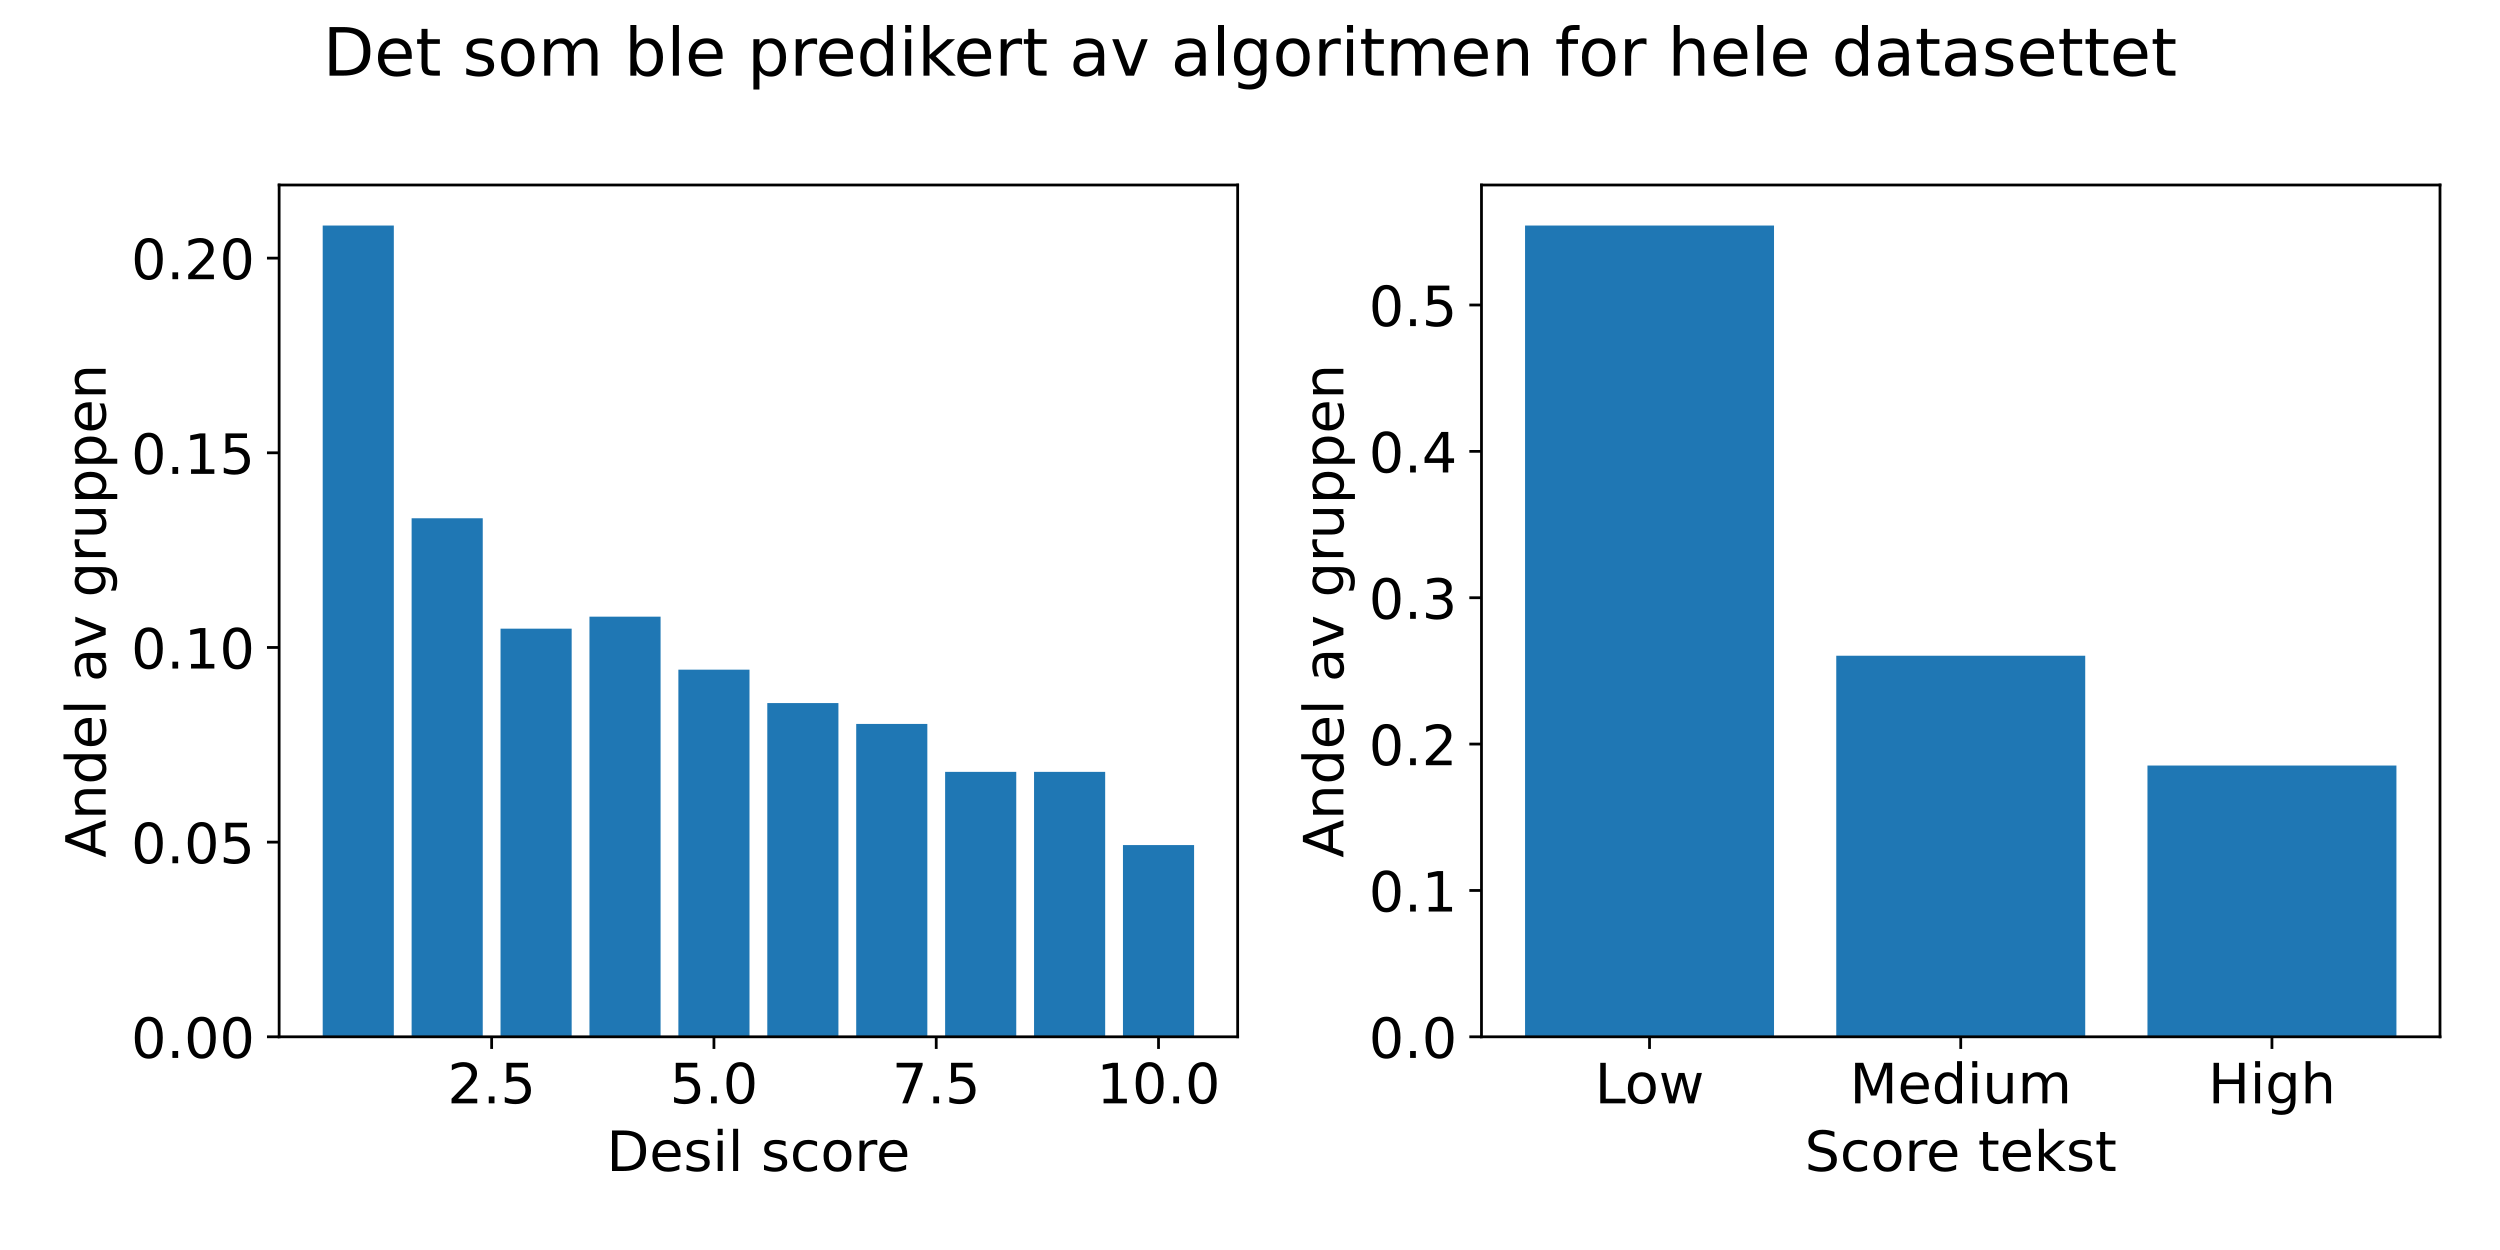
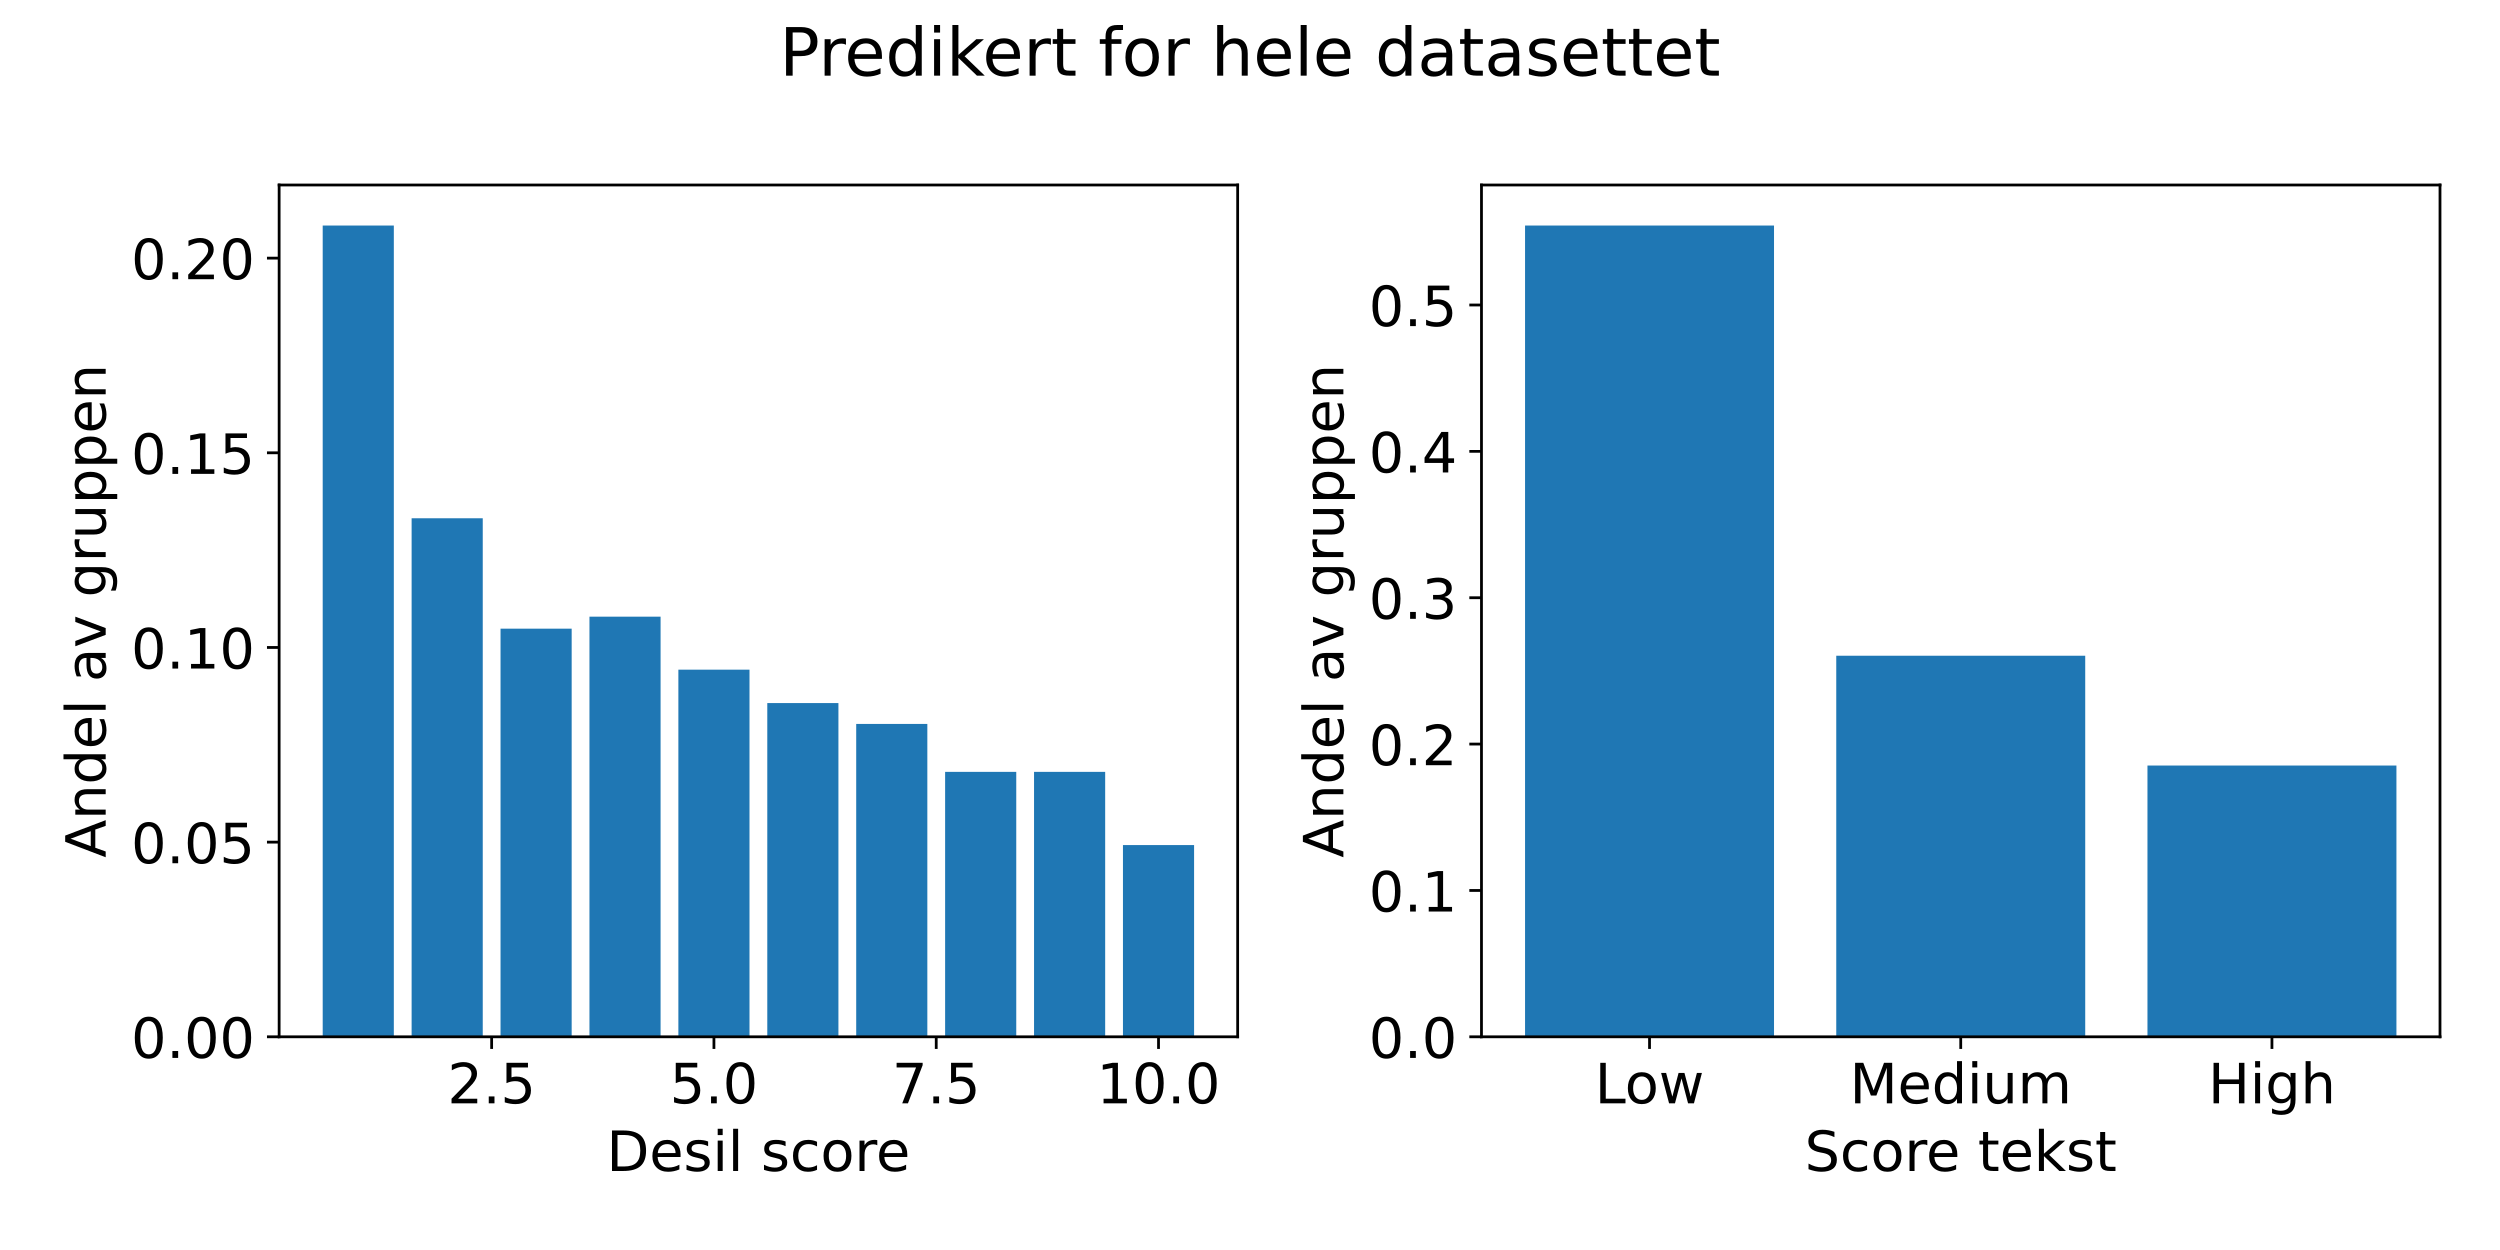
<svg xmlns="http://www.w3.org/2000/svg" xmlns:xlink="http://www.w3.org/1999/xlink" width="720pt" height="360pt" viewBox="0 0 720 360" version="1.1">
  <defs>
    <style type="text/css">*{stroke-linejoin: round; stroke-linecap: butt}</style>
  </defs>
  <g id="figure_1">
    <g id="patch_1">
      <path d="M 0 360  L 720 360  L 720 0  L 0 0  z " style="fill: #ffffff" />
    </g>
    <g id="axes_1">
      <g id="patch_2">
        <path d="M 80.39 298.6  L 356.445 298.6  L 356.445 53.28  L 80.39 53.28  z " style="fill: #ffffff" />
      </g>
      <g id="patch_3">
-         <path d="M 92.938 298.6  L 113.424 298.6  L 113.424 64.962  L 92.938 64.962  z " clip-path="url(#pf6ba719dfe)" style="fill: #1f77b4" />
+         <path d="M 92.938 298.6  L 113.424 298.6  L 113.424 64.962  L 92.938 64.962  z " clip-path="url(#peda5b1aa37)" style="fill: #1f77b4" />
      </g>
      <g id="patch_4">
-         <path d="M 118.546 298.6  L 139.032 298.6  L 139.032 149.261  L 118.546 149.261  z " clip-path="url(#pf6ba719dfe)" style="fill: #1f77b4" />
+         <path d="M 118.546 298.6  L 139.032 298.6  L 139.032 149.261  L 118.546 149.261  z " clip-path="url(#peda5b1aa37)" style="fill: #1f77b4" />
      </g>
      <g id="patch_5">
-         <path d="M 144.154 298.6  L 164.641 298.6  L 164.641 181.054  L 144.154 181.054  z " clip-path="url(#pf6ba719dfe)" style="fill: #1f77b4" />
+         <path d="M 144.154 298.6  L 164.641 298.6  L 164.641 181.054  L 144.154 181.054  z " clip-path="url(#peda5b1aa37)" style="fill: #1f77b4" />
      </g>
      <g id="patch_6">
-         <path d="M 169.762 298.6  L 190.249 298.6  L 190.249 177.602  L 169.762 177.602  z " clip-path="url(#pf6ba719dfe)" style="fill: #1f77b4" />
+         <path d="M 169.762 298.6  L 190.249 298.6  L 190.249 177.602  L 169.762 177.602  z " clip-path="url(#peda5b1aa37)" style="fill: #1f77b4" />
      </g>
      <g id="patch_7">
-         <path d="M 195.37 298.6  L 215.857 298.6  L 215.857 192.863  L 195.37 192.863  z " clip-path="url(#pf6ba719dfe)" style="fill: #1f77b4" />
+         <path d="M 195.37 298.6  L 215.857 298.6  L 215.857 192.863  L 195.37 192.863  z " clip-path="url(#peda5b1aa37)" style="fill: #1f77b4" />
      </g>
      <g id="patch_8">
-         <path d="M 220.978 298.6  L 241.465 298.6  L 241.465 202.492  L 220.978 202.492  z " clip-path="url(#pf6ba719dfe)" style="fill: #1f77b4" />
+         <path d="M 220.978 298.6  L 241.465 298.6  L 241.465 202.492  L 220.978 202.492  z " clip-path="url(#peda5b1aa37)" style="fill: #1f77b4" />
      </g>
      <g id="patch_9">
-         <path d="M 246.586 298.6  L 267.073 298.6  L 267.073 208.488  L 246.586 208.488  z " clip-path="url(#pf6ba719dfe)" style="fill: #1f77b4" />
+         <path d="M 246.586 298.6  L 267.073 298.6  L 267.073 208.488  L 246.586 208.488  z " clip-path="url(#peda5b1aa37)" style="fill: #1f77b4" />
      </g>
      <g id="patch_10">
-         <path d="M 272.194 298.6  L 292.681 298.6  L 292.681 222.295  L 272.194 222.295  z " clip-path="url(#pf6ba719dfe)" style="fill: #1f77b4" />
+         <path d="M 272.194 298.6  L 292.681 298.6  L 292.681 222.295  L 272.194 222.295  z " clip-path="url(#peda5b1aa37)" style="fill: #1f77b4" />
      </g>
      <g id="patch_11">
-         <path d="M 297.803 298.6  L 318.289 298.6  L 318.289 222.295  L 297.803 222.295  z " clip-path="url(#pf6ba719dfe)" style="fill: #1f77b4" />
+         <path d="M 297.803 298.6  L 318.289 298.6  L 318.289 222.295  L 297.803 222.295  z " clip-path="url(#peda5b1aa37)" style="fill: #1f77b4" />
      </g>
      <g id="patch_12">
-         <path d="M 323.411 298.6  L 343.897 298.6  L 343.897 243.37  L 323.411 243.37  z " clip-path="url(#pf6ba719dfe)" style="fill: #1f77b4" />
+         <path d="M 323.411 298.6  L 343.897 298.6  L 343.897 243.37  L 323.411 243.37  z " clip-path="url(#peda5b1aa37)" style="fill: #1f77b4" />
      </g>
      <g id="matplotlib.axis_1">
        <g id="xtick_1">
          <g id="line2d_1">
            <defs>
-               <path id="mb87c3bfab6" d="M 0 0  L 0 3.5  " style="stroke: #000000; stroke-width: 0.8" />
+               <path id="m82ffe37eb1" d="M 0 0  L 0 3.5  " style="stroke: #000000; stroke-width: 0.8" />
            </defs>
            <g>
-               <use xlink:href="#mb87c3bfab6" x="141.593" y="298.6" style="stroke: #000000; stroke-width: 0.8" />
+               <use xlink:href="#m82ffe37eb1" x="141.593" y="298.6" style="stroke: #000000; stroke-width: 0.8" />
            </g>
          </g>
          <g id="text_1">
            <g transform="translate(128.8708 317.7575) scale(0.16 -0.16)">
              <defs>
                <path id="DejaVuSans-32" d="M 1228 531  L 3431 531  L 3431 0  L 469 0  L 469 531  Q 828 903 1448 1529  Q 2069 2156 2228 2338  Q 2531 2678 2651 2914  Q 2772 3150 2772 3378  Q 2772 3750 2511 3984  Q 2250 4219 1831 4219  Q 1534 4219 1204 4116  Q 875 4013 500 3803  L 500 4441  Q 881 4594 1212 4672  Q 1544 4750 1819 4750  Q 2544 4750 2975 4387  Q 3406 4025 3406 3419  Q 3406 3131 3298 2873  Q 3191 2616 2906 2266  Q 2828 2175 2409 1742  Q 1991 1309 1228 531  z " transform="scale(0.015625)" />
                <path id="DejaVuSans-2e" d="M 684 794  L 1344 794  L 1344 0  L 684 0  L 684 794  z " transform="scale(0.015625)" />
                <path id="DejaVuSans-35" d="M 691 4666  L 3169 4666  L 3169 4134  L 1269 4134  L 1269 2991  Q 1406 3038 1543 3061  Q 1681 3084 1819 3084  Q 2600 3084 3056 2656  Q 3513 2228 3513 1497  Q 3513 744 3044 326  Q 2575 -91 1722 -91  Q 1428 -91 1123 -41  Q 819 9 494 109  L 494 744  Q 775 591 1075 516  Q 1375 441 1709 441  Q 2250 441 2565 725  Q 2881 1009 2881 1497  Q 2881 1984 2565 2268  Q 2250 2553 1709 2553  Q 1456 2553 1204 2497  Q 953 2441 691 2322  L 691 4666  z " transform="scale(0.015625)" />
              </defs>
              <use xlink:href="#DejaVuSans-32" />
              <use xlink:href="#DejaVuSans-2e" x="63.623" />
              <use xlink:href="#DejaVuSans-35" x="95.41" />
            </g>
          </g>
        </g>
        <g id="xtick_2">
          <g id="line2d_2">
            <g>
-               <use xlink:href="#mb87c3bfab6" x="205.613" y="298.6" style="stroke: #000000; stroke-width: 0.8" />
+               <use xlink:href="#m82ffe37eb1" x="205.613" y="298.6" style="stroke: #000000; stroke-width: 0.8" />
            </g>
          </g>
          <g id="text_2">
            <g transform="translate(192.891 317.7575) scale(0.16 -0.16)">
              <defs>
                <path id="DejaVuSans-30" d="M 2034 4250  Q 1547 4250 1301 3770  Q 1056 3291 1056 2328  Q 1056 1369 1301 889  Q 1547 409 2034 409  Q 2525 409 2770 889  Q 3016 1369 3016 2328  Q 3016 3291 2770 3770  Q 2525 4250 2034 4250  z M 2034 4750  Q 2819 4750 3233 4129  Q 3647 3509 3647 2328  Q 3647 1150 3233 529  Q 2819 -91 2034 -91  Q 1250 -91 836 529  Q 422 1150 422 2328  Q 422 3509 836 4129  Q 1250 4750 2034 4750  z " transform="scale(0.015625)" />
              </defs>
              <use xlink:href="#DejaVuSans-35" />
              <use xlink:href="#DejaVuSans-2e" x="63.623" />
              <use xlink:href="#DejaVuSans-30" x="95.41" />
            </g>
          </g>
        </g>
        <g id="xtick_3">
          <g id="line2d_3">
            <g>
-               <use xlink:href="#mb87c3bfab6" x="269.634" y="298.6" style="stroke: #000000; stroke-width: 0.8" />
+               <use xlink:href="#m82ffe37eb1" x="269.634" y="298.6" style="stroke: #000000; stroke-width: 0.8" />
            </g>
          </g>
          <g id="text_3">
            <g transform="translate(256.9111 317.7575) scale(0.16 -0.16)">
              <defs>
                <path id="DejaVuSans-37" d="M 525 4666  L 3525 4666  L 3525 4397  L 1831 0  L 1172 0  L 2766 4134  L 525 4134  L 525 4666  z " transform="scale(0.015625)" />
              </defs>
              <use xlink:href="#DejaVuSans-37" />
              <use xlink:href="#DejaVuSans-2e" x="63.623" />
              <use xlink:href="#DejaVuSans-35" x="95.41" />
            </g>
          </g>
        </g>
        <g id="xtick_4">
          <g id="line2d_4">
            <g>
-               <use xlink:href="#mb87c3bfab6" x="333.654" y="298.6" style="stroke: #000000; stroke-width: 0.8" />
+               <use xlink:href="#m82ffe37eb1" x="333.654" y="298.6" style="stroke: #000000; stroke-width: 0.8" />
            </g>
          </g>
          <g id="text_4">
            <g transform="translate(315.8413 317.7575) scale(0.16 -0.16)">
              <defs>
                <path id="DejaVuSans-31" d="M 794 531  L 1825 531  L 1825 4091  L 703 3866  L 703 4441  L 1819 4666  L 2450 4666  L 2450 531  L 3481 531  L 3481 0  L 794 0  L 794 531  z " transform="scale(0.015625)" />
              </defs>
              <use xlink:href="#DejaVuSans-31" />
              <use xlink:href="#DejaVuSans-30" x="63.623" />
              <use xlink:href="#DejaVuSans-2e" x="127.246" />
              <use xlink:href="#DejaVuSans-30" x="159.033" />
            </g>
          </g>
        </g>
        <g id="text_5">
          <g transform="translate(174.6875 337.2425) scale(0.16 -0.16)">
            <defs>
              <path id="DejaVuSans-44" d="M 1259 4147  L 1259 519  L 2022 519  Q 2988 519 3436 956  Q 3884 1394 3884 2338  Q 3884 3275 3436 3711  Q 2988 4147 2022 4147  L 1259 4147  z M 628 4666  L 1925 4666  Q 3281 4666 3915 4102  Q 4550 3538 4550 2338  Q 4550 1131 3912 565  Q 3275 0 1925 0  L 628 0  L 628 4666  z " transform="scale(0.015625)" />
              <path id="DejaVuSans-65" d="M 3597 1894  L 3597 1613  L 953 1613  Q 991 1019 1311 708  Q 1631 397 2203 397  Q 2534 397 2845 478  Q 3156 559 3463 722  L 3463 178  Q 3153 47 2828 -22  Q 2503 -91 2169 -91  Q 1331 -91 842 396  Q 353 884 353 1716  Q 353 2575 817 3079  Q 1281 3584 2069 3584  Q 2775 3584 3186 3129  Q 3597 2675 3597 1894  z M 3022 2063  Q 3016 2534 2758 2815  Q 2500 3097 2075 3097  Q 1594 3097 1305 2825  Q 1016 2553 972 2059  L 3022 2063  z " transform="scale(0.015625)" />
              <path id="DejaVuSans-73" d="M 2834 3397  L 2834 2853  Q 2591 2978 2328 3040  Q 2066 3103 1784 3103  Q 1356 3103 1142 2972  Q 928 2841 928 2578  Q 928 2378 1081 2264  Q 1234 2150 1697 2047  L 1894 2003  Q 2506 1872 2764 1633  Q 3022 1394 3022 966  Q 3022 478 2636 193  Q 2250 -91 1575 -91  Q 1294 -91 989 -36  Q 684 19 347 128  L 347 722  Q 666 556 975 473  Q 1284 391 1588 391  Q 1994 391 2212 530  Q 2431 669 2431 922  Q 2431 1156 2273 1281  Q 2116 1406 1581 1522  L 1381 1569  Q 847 1681 609 1914  Q 372 2147 372 2553  Q 372 3047 722 3315  Q 1072 3584 1716 3584  Q 2034 3584 2315 3537  Q 2597 3491 2834 3397  z " transform="scale(0.015625)" />
              <path id="DejaVuSans-69" d="M 603 3500  L 1178 3500  L 1178 0  L 603 0  L 603 3500  z M 603 4863  L 1178 4863  L 1178 4134  L 603 4134  L 603 4863  z " transform="scale(0.015625)" />
              <path id="DejaVuSans-6c" d="M 603 4863  L 1178 4863  L 1178 0  L 603 0  L 603 4863  z " transform="scale(0.015625)" />
              <path id="DejaVuSans-20" transform="scale(0.015625)" />
              <path id="DejaVuSans-63" d="M 3122 3366  L 3122 2828  Q 2878 2963 2633 3030  Q 2388 3097 2138 3097  Q 1578 3097 1268 2742  Q 959 2388 959 1747  Q 959 1106 1268 751  Q 1578 397 2138 397  Q 2388 397 2633 464  Q 2878 531 3122 666  L 3122 134  Q 2881 22 2623 -34  Q 2366 -91 2075 -91  Q 1284 -91 818 406  Q 353 903 353 1747  Q 353 2603 823 3093  Q 1294 3584 2113 3584  Q 2378 3584 2631 3529  Q 2884 3475 3122 3366  z " transform="scale(0.015625)" />
              <path id="DejaVuSans-6f" d="M 1959 3097  Q 1497 3097 1228 2736  Q 959 2375 959 1747  Q 959 1119 1226 758  Q 1494 397 1959 397  Q 2419 397 2687 759  Q 2956 1122 2956 1747  Q 2956 2369 2687 2733  Q 2419 3097 1959 3097  z M 1959 3584  Q 2709 3584 3137 3096  Q 3566 2609 3566 1747  Q 3566 888 3137 398  Q 2709 -91 1959 -91  Q 1206 -91 779 398  Q 353 888 353 1747  Q 353 2609 779 3096  Q 1206 3584 1959 3584  z " transform="scale(0.015625)" />
              <path id="DejaVuSans-72" d="M 2631 2963  Q 2534 3019 2420 3045  Q 2306 3072 2169 3072  Q 1681 3072 1420 2755  Q 1159 2438 1159 1844  L 1159 0  L 581 0  L 581 3500  L 1159 3500  L 1159 2956  Q 1341 3275 1631 3429  Q 1922 3584 2338 3584  Q 2397 3584 2469 3576  Q 2541 3569 2628 3553  L 2631 2963  z " transform="scale(0.015625)" />
            </defs>
            <use xlink:href="#DejaVuSans-44" />
            <use xlink:href="#DejaVuSans-65" x="77.002" />
            <use xlink:href="#DejaVuSans-73" x="138.525" />
            <use xlink:href="#DejaVuSans-69" x="190.625" />
            <use xlink:href="#DejaVuSans-6c" x="218.408" />
            <use xlink:href="#DejaVuSans-20" x="246.191" />
            <use xlink:href="#DejaVuSans-73" x="277.979" />
            <use xlink:href="#DejaVuSans-63" x="330.078" />
            <use xlink:href="#DejaVuSans-6f" x="385.059" />
            <use xlink:href="#DejaVuSans-72" x="446.24" />
            <use xlink:href="#DejaVuSans-65" x="485.104" />
          </g>
        </g>
      </g>
      <g id="matplotlib.axis_2">
        <g id="ytick_1">
          <g id="line2d_5">
            <defs>
-               <path id="maefa48203c" d="M 0 0  L -3.5 0  " style="stroke: #000000; stroke-width: 0.8" />
+               <path id="m319fafbc74" d="M 0 0  L -3.5 0  " style="stroke: #000000; stroke-width: 0.8" />
            </defs>
            <g>
-               <use xlink:href="#maefa48203c" x="80.39" y="298.6" style="stroke: #000000; stroke-width: 0.8" />
+               <use xlink:href="#m319fafbc74" x="80.39" y="298.6" style="stroke: #000000; stroke-width: 0.8" />
            </g>
          </g>
          <g id="text_6">
            <g transform="translate(37.765 304.6787) scale(0.16 -0.16)">
              <use xlink:href="#DejaVuSans-30" />
              <use xlink:href="#DejaVuSans-2e" x="63.623" />
              <use xlink:href="#DejaVuSans-30" x="95.41" />
              <use xlink:href="#DejaVuSans-30" x="159.033" />
            </g>
          </g>
        </g>
        <g id="ytick_2">
          <g id="line2d_6">
            <g>
-               <use xlink:href="#maefa48203c" x="80.39" y="242.534" style="stroke: #000000; stroke-width: 0.8" />
+               <use xlink:href="#m319fafbc74" x="80.39" y="242.534" style="stroke: #000000; stroke-width: 0.8" />
            </g>
          </g>
          <g id="text_7">
            <g transform="translate(37.765 248.6129) scale(0.16 -0.16)">
              <use xlink:href="#DejaVuSans-30" />
              <use xlink:href="#DejaVuSans-2e" x="63.623" />
              <use xlink:href="#DejaVuSans-30" x="95.41" />
              <use xlink:href="#DejaVuSans-35" x="159.033" />
            </g>
          </g>
        </g>
        <g id="ytick_3">
          <g id="line2d_7">
            <g>
-               <use xlink:href="#maefa48203c" x="80.39" y="186.468" style="stroke: #000000; stroke-width: 0.8" />
+               <use xlink:href="#m319fafbc74" x="80.39" y="186.468" style="stroke: #000000; stroke-width: 0.8" />
            </g>
          </g>
          <g id="text_8">
            <g transform="translate(37.765 192.547) scale(0.16 -0.16)">
              <use xlink:href="#DejaVuSans-30" />
              <use xlink:href="#DejaVuSans-2e" x="63.623" />
              <use xlink:href="#DejaVuSans-31" x="95.41" />
              <use xlink:href="#DejaVuSans-30" x="159.033" />
            </g>
          </g>
        </g>
        <g id="ytick_4">
          <g id="line2d_8">
            <g>
-               <use xlink:href="#maefa48203c" x="80.39" y="130.402" style="stroke: #000000; stroke-width: 0.8" />
+               <use xlink:href="#m319fafbc74" x="80.39" y="130.402" style="stroke: #000000; stroke-width: 0.8" />
            </g>
          </g>
          <g id="text_9">
            <g transform="translate(37.765 136.4811) scale(0.16 -0.16)">
              <use xlink:href="#DejaVuSans-30" />
              <use xlink:href="#DejaVuSans-2e" x="63.623" />
              <use xlink:href="#DejaVuSans-31" x="95.41" />
              <use xlink:href="#DejaVuSans-35" x="159.033" />
            </g>
          </g>
        </g>
        <g id="ytick_5">
          <g id="line2d_9">
            <g>
-               <use xlink:href="#maefa48203c" x="80.39" y="74.336" style="stroke: #000000; stroke-width: 0.8" />
+               <use xlink:href="#m319fafbc74" x="80.39" y="74.336" style="stroke: #000000; stroke-width: 0.8" />
            </g>
          </g>
          <g id="text_10">
            <g transform="translate(37.765 80.41525) scale(0.16 -0.16)">
              <use xlink:href="#DejaVuSans-30" />
              <use xlink:href="#DejaVuSans-2e" x="63.623" />
              <use xlink:href="#DejaVuSans-32" x="95.41" />
              <use xlink:href="#DejaVuSans-30" x="159.033" />
            </g>
          </g>
        </g>
        <g id="text_11">
          <g transform="translate(30.4375 247.0163) rotate(-90) scale(0.16 -0.16)">
            <defs>
              <path id="DejaVuSans-41" d="M 2188 4044  L 1331 1722  L 3047 1722  L 2188 4044  z M 1831 4666  L 2547 4666  L 4325 0  L 3669 0  L 3244 1197  L 1141 1197  L 716 0  L 50 0  L 1831 4666  z " transform="scale(0.015625)" />
              <path id="DejaVuSans-6e" d="M 3513 2113  L 3513 0  L 2938 0  L 2938 2094  Q 2938 2591 2744 2837  Q 2550 3084 2163 3084  Q 1697 3084 1428 2787  Q 1159 2491 1159 1978  L 1159 0  L 581 0  L 581 3500  L 1159 3500  L 1159 2956  Q 1366 3272 1645 3428  Q 1925 3584 2291 3584  Q 2894 3584 3203 3211  Q 3513 2838 3513 2113  z " transform="scale(0.015625)" />
              <path id="DejaVuSans-64" d="M 2906 2969  L 2906 4863  L 3481 4863  L 3481 0  L 2906 0  L 2906 525  Q 2725 213 2448 61  Q 2172 -91 1784 -91  Q 1150 -91 751 415  Q 353 922 353 1747  Q 353 2572 751 3078  Q 1150 3584 1784 3584  Q 2172 3584 2448 3432  Q 2725 3281 2906 2969  z M 947 1747  Q 947 1113 1208 752  Q 1469 391 1925 391  Q 2381 391 2643 752  Q 2906 1113 2906 1747  Q 2906 2381 2643 2742  Q 2381 3103 1925 3103  Q 1469 3103 1208 2742  Q 947 2381 947 1747  z " transform="scale(0.015625)" />
              <path id="DejaVuSans-61" d="M 2194 1759  Q 1497 1759 1228 1600  Q 959 1441 959 1056  Q 959 750 1161 570  Q 1363 391 1709 391  Q 2188 391 2477 730  Q 2766 1069 2766 1631  L 2766 1759  L 2194 1759  z M 3341 1997  L 3341 0  L 2766 0  L 2766 531  Q 2569 213 2275 61  Q 1981 -91 1556 -91  Q 1019 -91 701 211  Q 384 513 384 1019  Q 384 1609 779 1909  Q 1175 2209 1959 2209  L 2766 2209  L 2766 2266  Q 2766 2663 2505 2880  Q 2244 3097 1772 3097  Q 1472 3097 1187 3025  Q 903 2953 641 2809  L 641 3341  Q 956 3463 1253 3523  Q 1550 3584 1831 3584  Q 2591 3584 2966 3190  Q 3341 2797 3341 1997  z " transform="scale(0.015625)" />
              <path id="DejaVuSans-76" d="M 191 3500  L 800 3500  L 1894 563  L 2988 3500  L 3597 3500  L 2284 0  L 1503 0  L 191 3500  z " transform="scale(0.015625)" />
              <path id="DejaVuSans-67" d="M 2906 1791  Q 2906 2416 2648 2759  Q 2391 3103 1925 3103  Q 1463 3103 1205 2759  Q 947 2416 947 1791  Q 947 1169 1205 825  Q 1463 481 1925 481  Q 2391 481 2648 825  Q 2906 1169 2906 1791  z M 3481 434  Q 3481 -459 3084 -895  Q 2688 -1331 1869 -1331  Q 1566 -1331 1297 -1286  Q 1028 -1241 775 -1147  L 775 -588  Q 1028 -725 1275 -790  Q 1522 -856 1778 -856  Q 2344 -856 2625 -561  Q 2906 -266 2906 331  L 2906 616  Q 2728 306 2450 153  Q 2172 0 1784 0  Q 1141 0 747 490  Q 353 981 353 1791  Q 353 2603 747 3093  Q 1141 3584 1784 3584  Q 2172 3584 2450 3431  Q 2728 3278 2906 2969  L 2906 3500  L 3481 3500  L 3481 434  z " transform="scale(0.015625)" />
              <path id="DejaVuSans-75" d="M 544 1381  L 544 3500  L 1119 3500  L 1119 1403  Q 1119 906 1312 657  Q 1506 409 1894 409  Q 2359 409 2629 706  Q 2900 1003 2900 1516  L 2900 3500  L 3475 3500  L 3475 0  L 2900 0  L 2900 538  Q 2691 219 2414 64  Q 2138 -91 1772 -91  Q 1169 -91 856 284  Q 544 659 544 1381  z M 1991 3584  L 1991 3584  z " transform="scale(0.015625)" />
              <path id="DejaVuSans-70" d="M 1159 525  L 1159 -1331  L 581 -1331  L 581 3500  L 1159 3500  L 1159 2969  Q 1341 3281 1617 3432  Q 1894 3584 2278 3584  Q 2916 3584 3314 3078  Q 3713 2572 3713 1747  Q 3713 922 3314 415  Q 2916 -91 2278 -91  Q 1894 -91 1617 61  Q 1341 213 1159 525  z M 3116 1747  Q 3116 2381 2855 2742  Q 2594 3103 2138 3103  Q 1681 3103 1420 2742  Q 1159 2381 1159 1747  Q 1159 1113 1420 752  Q 1681 391 2138 391  Q 2594 391 2855 752  Q 3116 1113 3116 1747  z " transform="scale(0.015625)" />
            </defs>
            <use xlink:href="#DejaVuSans-41" />
            <use xlink:href="#DejaVuSans-6e" x="68.408" />
            <use xlink:href="#DejaVuSans-64" x="131.787" />
            <use xlink:href="#DejaVuSans-65" x="195.264" />
            <use xlink:href="#DejaVuSans-6c" x="256.787" />
            <use xlink:href="#DejaVuSans-20" x="284.57" />
            <use xlink:href="#DejaVuSans-61" x="316.357" />
            <use xlink:href="#DejaVuSans-76" x="377.637" />
            <use xlink:href="#DejaVuSans-20" x="436.816" />
            <use xlink:href="#DejaVuSans-67" x="468.604" />
            <use xlink:href="#DejaVuSans-72" x="532.08" />
            <use xlink:href="#DejaVuSans-75" x="573.193" />
            <use xlink:href="#DejaVuSans-70" x="636.572" />
            <use xlink:href="#DejaVuSans-70" x="700.049" />
            <use xlink:href="#DejaVuSans-65" x="763.525" />
            <use xlink:href="#DejaVuSans-6e" x="825.049" />
          </g>
        </g>
      </g>
      <g id="patch_13">
        <path d="M 80.39 298.6  L 80.39 53.28  " style="fill: none; stroke: #000000; stroke-width: 0.8; stroke-linejoin: miter; stroke-linecap: square" />
      </g>
      <g id="patch_14">
        <path d="M 356.445 298.6  L 356.445 53.28  " style="fill: none; stroke: #000000; stroke-width: 0.8; stroke-linejoin: miter; stroke-linecap: square" />
      </g>
      <g id="patch_15">
        <path d="M 80.39 298.6  L 356.445 298.6  " style="fill: none; stroke: #000000; stroke-width: 0.8; stroke-linejoin: miter; stroke-linecap: square" />
      </g>
      <g id="patch_16">
        <path d="M 80.39 53.28  L 356.445 53.28  " style="fill: none; stroke: #000000; stroke-width: 0.8; stroke-linejoin: miter; stroke-linecap: square" />
      </g>
    </g>
    <g id="axes_2">
      <g id="patch_17">
        <path d="M 426.665 298.6  L 702.72 298.6  L 702.72 53.28  L 426.665 53.28  z " style="fill: #ffffff" />
      </g>
      <g id="patch_18">
-         <path d="M 439.213 298.6  L 510.916 298.6  L 510.916 64.962  L 439.213 64.962  z " clip-path="url(#p1a2e7f883e)" style="fill: #1f77b4" />
+         <path d="M 439.213 298.6  L 510.916 298.6  L 510.916 64.962  L 439.213 64.962  z " clip-path="url(#pfeb08d4426)" style="fill: #1f77b4" />
      </g>
      <g id="patch_19">
-         <path d="M 528.841 298.6  L 600.544 298.6  L 600.544 188.85  L 528.841 188.85  z " clip-path="url(#p1a2e7f883e)" style="fill: #1f77b4" />
+         <path d="M 528.841 298.6  L 600.544 298.6  L 600.544 188.85  L 528.841 188.85  z " clip-path="url(#pfeb08d4426)" style="fill: #1f77b4" />
      </g>
      <g id="patch_20">
-         <path d="M 618.469 298.6  L 690.172 298.6  L 690.172 220.47  L 618.469 220.47  z " clip-path="url(#p1a2e7f883e)" style="fill: #1f77b4" />
+         <path d="M 618.469 298.6  L 690.172 298.6  L 690.172 220.47  L 618.469 220.47  z " clip-path="url(#pfeb08d4426)" style="fill: #1f77b4" />
      </g>
      <g id="matplotlib.axis_3">
        <g id="xtick_5">
          <g id="line2d_10">
            <g>
-               <use xlink:href="#mb87c3bfab6" x="475.064" y="298.6" style="stroke: #000000; stroke-width: 0.8" />
+               <use xlink:href="#m82ffe37eb1" x="475.064" y="298.6" style="stroke: #000000; stroke-width: 0.8" />
            </g>
          </g>
          <g id="text_12">
            <g transform="translate(459.3093 317.7575) scale(0.16 -0.16)">
              <defs>
                <path id="DejaVuSans-4c" d="M 628 4666  L 1259 4666  L 1259 531  L 3531 531  L 3531 0  L 628 0  L 628 4666  z " transform="scale(0.015625)" />
                <path id="DejaVuSans-77" d="M 269 3500  L 844 3500  L 1563 769  L 2278 3500  L 2956 3500  L 3675 769  L 4391 3500  L 4966 3500  L 4050 0  L 3372 0  L 2619 2869  L 1863 0  L 1184 0  L 269 3500  z " transform="scale(0.015625)" />
              </defs>
              <use xlink:href="#DejaVuSans-4c" />
              <use xlink:href="#DejaVuSans-6f" x="53.963" />
              <use xlink:href="#DejaVuSans-77" x="115.145" />
            </g>
          </g>
        </g>
        <g id="xtick_6">
          <g id="line2d_11">
            <g>
-               <use xlink:href="#mb87c3bfab6" x="564.692" y="298.6" style="stroke: #000000; stroke-width: 0.8" />
+               <use xlink:href="#m82ffe37eb1" x="564.692" y="298.6" style="stroke: #000000; stroke-width: 0.8" />
            </g>
          </g>
          <g id="text_13">
            <g transform="translate(532.7038 317.7575) scale(0.16 -0.16)">
              <defs>
                <path id="DejaVuSans-4d" d="M 628 4666  L 1569 4666  L 2759 1491  L 3956 4666  L 4897 4666  L 4897 0  L 4281 0  L 4281 4097  L 3078 897  L 2444 897  L 1241 4097  L 1241 0  L 628 0  L 628 4666  z " transform="scale(0.015625)" />
                <path id="DejaVuSans-6d" d="M 3328 2828  Q 3544 3216 3844 3400  Q 4144 3584 4550 3584  Q 5097 3584 5394 3201  Q 5691 2819 5691 2113  L 5691 0  L 5113 0  L 5113 2094  Q 5113 2597 4934 2840  Q 4756 3084 4391 3084  Q 3944 3084 3684 2787  Q 3425 2491 3425 1978  L 3425 0  L 2847 0  L 2847 2094  Q 2847 2600 2669 2842  Q 2491 3084 2119 3084  Q 1678 3084 1418 2786  Q 1159 2488 1159 1978  L 1159 0  L 581 0  L 581 3500  L 1159 3500  L 1159 2956  Q 1356 3278 1631 3431  Q 1906 3584 2284 3584  Q 2666 3584 2933 3390  Q 3200 3197 3328 2828  z " transform="scale(0.015625)" />
              </defs>
              <use xlink:href="#DejaVuSans-4d" />
              <use xlink:href="#DejaVuSans-65" x="86.279" />
              <use xlink:href="#DejaVuSans-64" x="147.803" />
              <use xlink:href="#DejaVuSans-69" x="211.279" />
              <use xlink:href="#DejaVuSans-75" x="239.062" />
              <use xlink:href="#DejaVuSans-6d" x="302.441" />
            </g>
          </g>
        </g>
        <g id="xtick_7">
          <g id="line2d_12">
            <g>
-               <use xlink:href="#mb87c3bfab6" x="654.321" y="298.6" style="stroke: #000000; stroke-width: 0.8" />
+               <use xlink:href="#m82ffe37eb1" x="654.321" y="298.6" style="stroke: #000000; stroke-width: 0.8" />
            </g>
          </g>
          <g id="text_14">
            <g transform="translate(635.9332 317.7575) scale(0.16 -0.16)">
              <defs>
                <path id="DejaVuSans-48" d="M 628 4666  L 1259 4666  L 1259 2753  L 3553 2753  L 3553 4666  L 4184 4666  L 4184 0  L 3553 0  L 3553 2222  L 1259 2222  L 1259 0  L 628 0  L 628 4666  z " transform="scale(0.015625)" />
                <path id="DejaVuSans-68" d="M 3513 2113  L 3513 0  L 2938 0  L 2938 2094  Q 2938 2591 2744 2837  Q 2550 3084 2163 3084  Q 1697 3084 1428 2787  Q 1159 2491 1159 1978  L 1159 0  L 581 0  L 581 4863  L 1159 4863  L 1159 2956  Q 1366 3272 1645 3428  Q 1925 3584 2291 3584  Q 2894 3584 3203 3211  Q 3513 2838 3513 2113  z " transform="scale(0.015625)" />
              </defs>
              <use xlink:href="#DejaVuSans-48" />
              <use xlink:href="#DejaVuSans-69" x="75.195" />
              <use xlink:href="#DejaVuSans-67" x="102.979" />
              <use xlink:href="#DejaVuSans-68" x="166.455" />
            </g>
          </g>
        </g>
        <g id="text_15">
          <g transform="translate(519.7513 337.2425) scale(0.16 -0.16)">
            <defs>
              <path id="DejaVuSans-53" d="M 3425 4513  L 3425 3897  Q 3066 4069 2747 4153  Q 2428 4238 2131 4238  Q 1616 4238 1336 4038  Q 1056 3838 1056 3469  Q 1056 3159 1242 3001  Q 1428 2844 1947 2747  L 2328 2669  Q 3034 2534 3370 2195  Q 3706 1856 3706 1288  Q 3706 609 3251 259  Q 2797 -91 1919 -91  Q 1588 -91 1214 -16  Q 841 59 441 206  L 441 856  Q 825 641 1194 531  Q 1563 422 1919 422  Q 2459 422 2753 634  Q 3047 847 3047 1241  Q 3047 1584 2836 1778  Q 2625 1972 2144 2069  L 1759 2144  Q 1053 2284 737 2584  Q 422 2884 422 3419  Q 422 4038 858 4394  Q 1294 4750 2059 4750  Q 2388 4750 2728 4690  Q 3069 4631 3425 4513  z " transform="scale(0.015625)" />
              <path id="DejaVuSans-74" d="M 1172 4494  L 1172 3500  L 2356 3500  L 2356 3053  L 1172 3053  L 1172 1153  Q 1172 725 1289 603  Q 1406 481 1766 481  L 2356 481  L 2356 0  L 1766 0  Q 1100 0 847 248  Q 594 497 594 1153  L 594 3053  L 172 3053  L 172 3500  L 594 3500  L 594 4494  L 1172 4494  z " transform="scale(0.015625)" />
              <path id="DejaVuSans-6b" d="M 581 4863  L 1159 4863  L 1159 1991  L 2875 3500  L 3609 3500  L 1753 1863  L 3688 0  L 2938 0  L 1159 1709  L 1159 0  L 581 0  L 581 4863  z " transform="scale(0.015625)" />
            </defs>
            <use xlink:href="#DejaVuSans-53" />
            <use xlink:href="#DejaVuSans-63" x="63.477" />
            <use xlink:href="#DejaVuSans-6f" x="118.457" />
            <use xlink:href="#DejaVuSans-72" x="179.639" />
            <use xlink:href="#DejaVuSans-65" x="218.502" />
            <use xlink:href="#DejaVuSans-20" x="280.025" />
            <use xlink:href="#DejaVuSans-74" x="311.812" />
            <use xlink:href="#DejaVuSans-65" x="351.021" />
            <use xlink:href="#DejaVuSans-6b" x="412.545" />
            <use xlink:href="#DejaVuSans-73" x="470.455" />
            <use xlink:href="#DejaVuSans-74" x="522.555" />
          </g>
        </g>
      </g>
      <g id="matplotlib.axis_4">
        <g id="ytick_6">
          <g id="line2d_13">
            <g>
-               <use xlink:href="#maefa48203c" x="426.665" y="298.6" style="stroke: #000000; stroke-width: 0.8" />
+               <use xlink:href="#m319fafbc74" x="426.665" y="298.6" style="stroke: #000000; stroke-width: 0.8" />
            </g>
          </g>
          <g id="text_16">
            <g transform="translate(394.22 304.6787) scale(0.16 -0.16)">
              <use xlink:href="#DejaVuSans-30" />
              <use xlink:href="#DejaVuSans-2e" x="63.623" />
              <use xlink:href="#DejaVuSans-30" x="95.41" />
            </g>
          </g>
        </g>
        <g id="ytick_7">
          <g id="line2d_14">
            <g>
-               <use xlink:href="#maefa48203c" x="426.665" y="256.448" style="stroke: #000000; stroke-width: 0.8" />
+               <use xlink:href="#m319fafbc74" x="426.665" y="256.448" style="stroke: #000000; stroke-width: 0.8" />
            </g>
          </g>
          <g id="text_17">
            <g transform="translate(394.22 262.5269) scale(0.16 -0.16)">
              <use xlink:href="#DejaVuSans-30" />
              <use xlink:href="#DejaVuSans-2e" x="63.623" />
              <use xlink:href="#DejaVuSans-31" x="95.41" />
            </g>
          </g>
        </g>
        <g id="ytick_8">
          <g id="line2d_15">
            <g>
-               <use xlink:href="#maefa48203c" x="426.665" y="214.296" style="stroke: #000000; stroke-width: 0.8" />
+               <use xlink:href="#m319fafbc74" x="426.665" y="214.296" style="stroke: #000000; stroke-width: 0.8" />
            </g>
          </g>
          <g id="text_18">
            <g transform="translate(394.22 220.3751) scale(0.16 -0.16)">
              <use xlink:href="#DejaVuSans-30" />
              <use xlink:href="#DejaVuSans-2e" x="63.623" />
              <use xlink:href="#DejaVuSans-32" x="95.41" />
            </g>
          </g>
        </g>
        <g id="ytick_9">
          <g id="line2d_16">
            <g>
-               <use xlink:href="#maefa48203c" x="426.665" y="172.144" style="stroke: #000000; stroke-width: 0.8" />
+               <use xlink:href="#m319fafbc74" x="426.665" y="172.144" style="stroke: #000000; stroke-width: 0.8" />
            </g>
          </g>
          <g id="text_19">
            <g transform="translate(394.22 178.2232) scale(0.16 -0.16)">
              <defs>
                <path id="DejaVuSans-33" d="M 2597 2516  Q 3050 2419 3304 2112  Q 3559 1806 3559 1356  Q 3559 666 3084 287  Q 2609 -91 1734 -91  Q 1441 -91 1130 -33  Q 819 25 488 141  L 488 750  Q 750 597 1062 519  Q 1375 441 1716 441  Q 2309 441 2620 675  Q 2931 909 2931 1356  Q 2931 1769 2642 2001  Q 2353 2234 1838 2234  L 1294 2234  L 1294 2753  L 1863 2753  Q 2328 2753 2575 2939  Q 2822 3125 2822 3475  Q 2822 3834 2567 4026  Q 2313 4219 1838 4219  Q 1578 4219 1281 4162  Q 984 4106 628 3988  L 628 4550  Q 988 4650 1302 4700  Q 1616 4750 1894 4750  Q 2613 4750 3031 4423  Q 3450 4097 3450 3541  Q 3450 3153 3228 2886  Q 3006 2619 2597 2516  z " transform="scale(0.015625)" />
              </defs>
              <use xlink:href="#DejaVuSans-30" />
              <use xlink:href="#DejaVuSans-2e" x="63.623" />
              <use xlink:href="#DejaVuSans-33" x="95.41" />
            </g>
          </g>
        </g>
        <g id="ytick_10">
          <g id="line2d_17">
            <g>
-               <use xlink:href="#maefa48203c" x="426.665" y="129.993" style="stroke: #000000; stroke-width: 0.8" />
+               <use xlink:href="#m319fafbc74" x="426.665" y="129.993" style="stroke: #000000; stroke-width: 0.8" />
            </g>
          </g>
          <g id="text_20">
            <g transform="translate(394.22 136.0714) scale(0.16 -0.16)">
              <defs>
                <path id="DejaVuSans-34" d="M 2419 4116  L 825 1625  L 2419 1625  L 2419 4116  z M 2253 4666  L 3047 4666  L 3047 1625  L 3713 1625  L 3713 1100  L 3047 1100  L 3047 0  L 2419 0  L 2419 1100  L 313 1100  L 313 1709  L 2253 4666  z " transform="scale(0.015625)" />
              </defs>
              <use xlink:href="#DejaVuSans-30" />
              <use xlink:href="#DejaVuSans-2e" x="63.623" />
              <use xlink:href="#DejaVuSans-34" x="95.41" />
            </g>
          </g>
        </g>
        <g id="ytick_11">
          <g id="line2d_18">
            <g>
-               <use xlink:href="#maefa48203c" x="426.665" y="87.841" style="stroke: #000000; stroke-width: 0.8" />
+               <use xlink:href="#m319fafbc74" x="426.665" y="87.841" style="stroke: #000000; stroke-width: 0.8" />
            </g>
          </g>
          <g id="text_21">
            <g transform="translate(394.22 93.91957) scale(0.16 -0.16)">
              <use xlink:href="#DejaVuSans-30" />
              <use xlink:href="#DejaVuSans-2e" x="63.623" />
              <use xlink:href="#DejaVuSans-35" x="95.41" />
            </g>
          </g>
        </g>
        <g id="text_22">
          <g transform="translate(386.8925 247.0163) rotate(-90) scale(0.16 -0.16)">
            <use xlink:href="#DejaVuSans-41" />
            <use xlink:href="#DejaVuSans-6e" x="68.408" />
            <use xlink:href="#DejaVuSans-64" x="131.787" />
            <use xlink:href="#DejaVuSans-65" x="195.264" />
            <use xlink:href="#DejaVuSans-6c" x="256.787" />
            <use xlink:href="#DejaVuSans-20" x="284.57" />
            <use xlink:href="#DejaVuSans-61" x="316.357" />
            <use xlink:href="#DejaVuSans-76" x="377.637" />
            <use xlink:href="#DejaVuSans-20" x="436.816" />
            <use xlink:href="#DejaVuSans-67" x="468.604" />
            <use xlink:href="#DejaVuSans-72" x="532.08" />
            <use xlink:href="#DejaVuSans-75" x="573.193" />
            <use xlink:href="#DejaVuSans-70" x="636.572" />
            <use xlink:href="#DejaVuSans-70" x="700.049" />
            <use xlink:href="#DejaVuSans-65" x="763.525" />
            <use xlink:href="#DejaVuSans-6e" x="825.049" />
          </g>
        </g>
      </g>
      <g id="patch_21">
        <path d="M 426.665 298.6  L 426.665 53.28  " style="fill: none; stroke: #000000; stroke-width: 0.8; stroke-linejoin: miter; stroke-linecap: square" />
      </g>
      <g id="patch_22">
        <path d="M 702.72 298.6  L 702.72 53.28  " style="fill: none; stroke: #000000; stroke-width: 0.8; stroke-linejoin: miter; stroke-linecap: square" />
      </g>
      <g id="patch_23">
        <path d="M 426.665 298.6  L 702.72 298.6  " style="fill: none; stroke: #000000; stroke-width: 0.8; stroke-linejoin: miter; stroke-linecap: square" />
      </g>
      <g id="patch_24">
        <path d="M 426.665 53.28  L 702.72 53.28  " style="fill: none; stroke: #000000; stroke-width: 0.8; stroke-linejoin: miter; stroke-linecap: square" />
      </g>
    </g>
    <g id="text_23">
-       <g transform="translate(93.0165 21.789) scale(0.192 -0.192)">
+       <g transform="translate(224.505 21.789) scale(0.192 -0.192)">
        <defs>
-           <path id="DejaVuSans-62" d="M 3116 1747  Q 3116 2381 2855 2742  Q 2594 3103 2138 3103  Q 1681 3103 1420 2742  Q 1159 2381 1159 1747  Q 1159 1113 1420 752  Q 1681 391 2138 391  Q 2594 391 2855 752  Q 3116 1113 3116 1747  z M 1159 2969  Q 1341 3281 1617 3432  Q 1894 3584 2278 3584  Q 2916 3584 3314 3078  Q 3713 2572 3713 1747  Q 3713 922 3314 415  Q 2916 -91 2278 -91  Q 1894 -91 1617 61  Q 1341 213 1159 525  L 1159 0  L 581 0  L 581 4863  L 1159 4863  L 1159 2969  z " transform="scale(0.015625)" />
+           <path id="DejaVuSans-50" d="M 1259 4147  L 1259 2394  L 2053 2394  Q 2494 2394 2734 2622  Q 2975 2850 2975 3272  Q 2975 3691 2734 3919  Q 2494 4147 2053 4147  L 1259 4147  z M 628 4666  L 2053 4666  Q 2838 4666 3239 4311  Q 3641 3956 3641 3272  Q 3641 2581 3239 2228  Q 2838 1875 2053 1875  L 1259 1875  L 1259 0  L 628 0  L 628 4666  z " transform="scale(0.015625)" />
          <path id="DejaVuSans-66" d="M 2375 4863  L 2375 4384  L 1825 4384  Q 1516 4384 1395 4259  Q 1275 4134 1275 3809  L 1275 3500  L 2222 3500  L 2222 3053  L 1275 3053  L 1275 0  L 697 0  L 697 3053  L 147 3053  L 147 3500  L 697 3500  L 697 3744  Q 697 4328 969 4595  Q 1241 4863 1831 4863  L 2375 4863  z " transform="scale(0.015625)" />
        </defs>
-         <use xlink:href="#DejaVuSans-44" />
-         <use xlink:href="#DejaVuSans-65" x="77.002" />
-         <use xlink:href="#DejaVuSans-74" x="138.525" />
-         <use xlink:href="#DejaVuSans-20" x="177.734" />
-         <use xlink:href="#DejaVuSans-73" x="209.521" />
-         <use xlink:href="#DejaVuSans-6f" x="261.621" />
-         <use xlink:href="#DejaVuSans-6d" x="322.803" />
-         <use xlink:href="#DejaVuSans-20" x="420.215" />
-         <use xlink:href="#DejaVuSans-62" x="452.002" />
-         <use xlink:href="#DejaVuSans-6c" x="515.479" />
-         <use xlink:href="#DejaVuSans-65" x="543.262" />
-         <use xlink:href="#DejaVuSans-20" x="604.785" />
-         <use xlink:href="#DejaVuSans-70" x="636.572" />
-         <use xlink:href="#DejaVuSans-72" x="700.049" />
-         <use xlink:href="#DejaVuSans-65" x="738.912" />
-         <use xlink:href="#DejaVuSans-64" x="800.436" />
-         <use xlink:href="#DejaVuSans-69" x="863.912" />
-         <use xlink:href="#DejaVuSans-6b" x="891.695" />
-         <use xlink:href="#DejaVuSans-65" x="945.98" />
-         <use xlink:href="#DejaVuSans-72" x="1007.504" />
-         <use xlink:href="#DejaVuSans-74" x="1048.617" />
-         <use xlink:href="#DejaVuSans-20" x="1087.826" />
-         <use xlink:href="#DejaVuSans-61" x="1119.613" />
-         <use xlink:href="#DejaVuSans-76" x="1180.893" />
-         <use xlink:href="#DejaVuSans-20" x="1240.072" />
-         <use xlink:href="#DejaVuSans-61" x="1271.859" />
-         <use xlink:href="#DejaVuSans-6c" x="1333.139" />
-         <use xlink:href="#DejaVuSans-67" x="1360.922" />
-         <use xlink:href="#DejaVuSans-6f" x="1424.398" />
-         <use xlink:href="#DejaVuSans-72" x="1485.58" />
-         <use xlink:href="#DejaVuSans-69" x="1526.693" />
-         <use xlink:href="#DejaVuSans-74" x="1554.477" />
-         <use xlink:href="#DejaVuSans-6d" x="1593.686" />
-         <use xlink:href="#DejaVuSans-65" x="1691.098" />
-         <use xlink:href="#DejaVuSans-6e" x="1752.621" />
-         <use xlink:href="#DejaVuSans-20" x="1816" />
-         <use xlink:href="#DejaVuSans-66" x="1847.787" />
-         <use xlink:href="#DejaVuSans-6f" x="1882.992" />
-         <use xlink:href="#DejaVuSans-72" x="1944.174" />
-         <use xlink:href="#DejaVuSans-20" x="1985.287" />
-         <use xlink:href="#DejaVuSans-68" x="2017.074" />
-         <use xlink:href="#DejaVuSans-65" x="2080.453" />
-         <use xlink:href="#DejaVuSans-6c" x="2141.977" />
-         <use xlink:href="#DejaVuSans-65" x="2169.76" />
-         <use xlink:href="#DejaVuSans-20" x="2231.283" />
-         <use xlink:href="#DejaVuSans-64" x="2263.07" />
-         <use xlink:href="#DejaVuSans-61" x="2326.547" />
-         <use xlink:href="#DejaVuSans-74" x="2387.826" />
-         <use xlink:href="#DejaVuSans-61" x="2427.035" />
-         <use xlink:href="#DejaVuSans-73" x="2488.314" />
-         <use xlink:href="#DejaVuSans-65" x="2540.414" />
-         <use xlink:href="#DejaVuSans-74" x="2601.938" />
-         <use xlink:href="#DejaVuSans-74" x="2641.146" />
-         <use xlink:href="#DejaVuSans-65" x="2680.355" />
-         <use xlink:href="#DejaVuSans-74" x="2741.879" />
+         <use xlink:href="#DejaVuSans-50" />
+         <use xlink:href="#DejaVuSans-72" x="58.553" />
+         <use xlink:href="#DejaVuSans-65" x="97.416" />
+         <use xlink:href="#DejaVuSans-64" x="158.939" />
+         <use xlink:href="#DejaVuSans-69" x="222.416" />
+         <use xlink:href="#DejaVuSans-6b" x="250.199" />
+         <use xlink:href="#DejaVuSans-65" x="304.484" />
+         <use xlink:href="#DejaVuSans-72" x="366.008" />
+         <use xlink:href="#DejaVuSans-74" x="407.121" />
+         <use xlink:href="#DejaVuSans-20" x="446.33" />
+         <use xlink:href="#DejaVuSans-66" x="478.117" />
+         <use xlink:href="#DejaVuSans-6f" x="513.322" />
+         <use xlink:href="#DejaVuSans-72" x="574.504" />
+         <use xlink:href="#DejaVuSans-20" x="615.617" />
+         <use xlink:href="#DejaVuSans-68" x="647.404" />
+         <use xlink:href="#DejaVuSans-65" x="710.783" />
+         <use xlink:href="#DejaVuSans-6c" x="772.307" />
+         <use xlink:href="#DejaVuSans-65" x="800.09" />
+         <use xlink:href="#DejaVuSans-20" x="861.613" />
+         <use xlink:href="#DejaVuSans-64" x="893.4" />
+         <use xlink:href="#DejaVuSans-61" x="956.877" />
+         <use xlink:href="#DejaVuSans-74" x="1018.156" />
+         <use xlink:href="#DejaVuSans-61" x="1057.365" />
+         <use xlink:href="#DejaVuSans-73" x="1118.645" />
+         <use xlink:href="#DejaVuSans-65" x="1170.744" />
+         <use xlink:href="#DejaVuSans-74" x="1232.268" />
+         <use xlink:href="#DejaVuSans-74" x="1271.477" />
+         <use xlink:href="#DejaVuSans-65" x="1310.686" />
+         <use xlink:href="#DejaVuSans-74" x="1372.209" />
      </g>
    </g>
  </g>
  <defs>
-     <clipPath id="pf6ba719dfe">
+     <clipPath id="peda5b1aa37">
      <rect x="80.39" y="53.28" width="276.055" height="245.32" />
    </clipPath>
-     <clipPath id="p1a2e7f883e">
+     <clipPath id="pfeb08d4426">
      <rect x="426.665" y="53.28" width="276.055" height="245.32" />
    </clipPath>
  </defs>
</svg>
